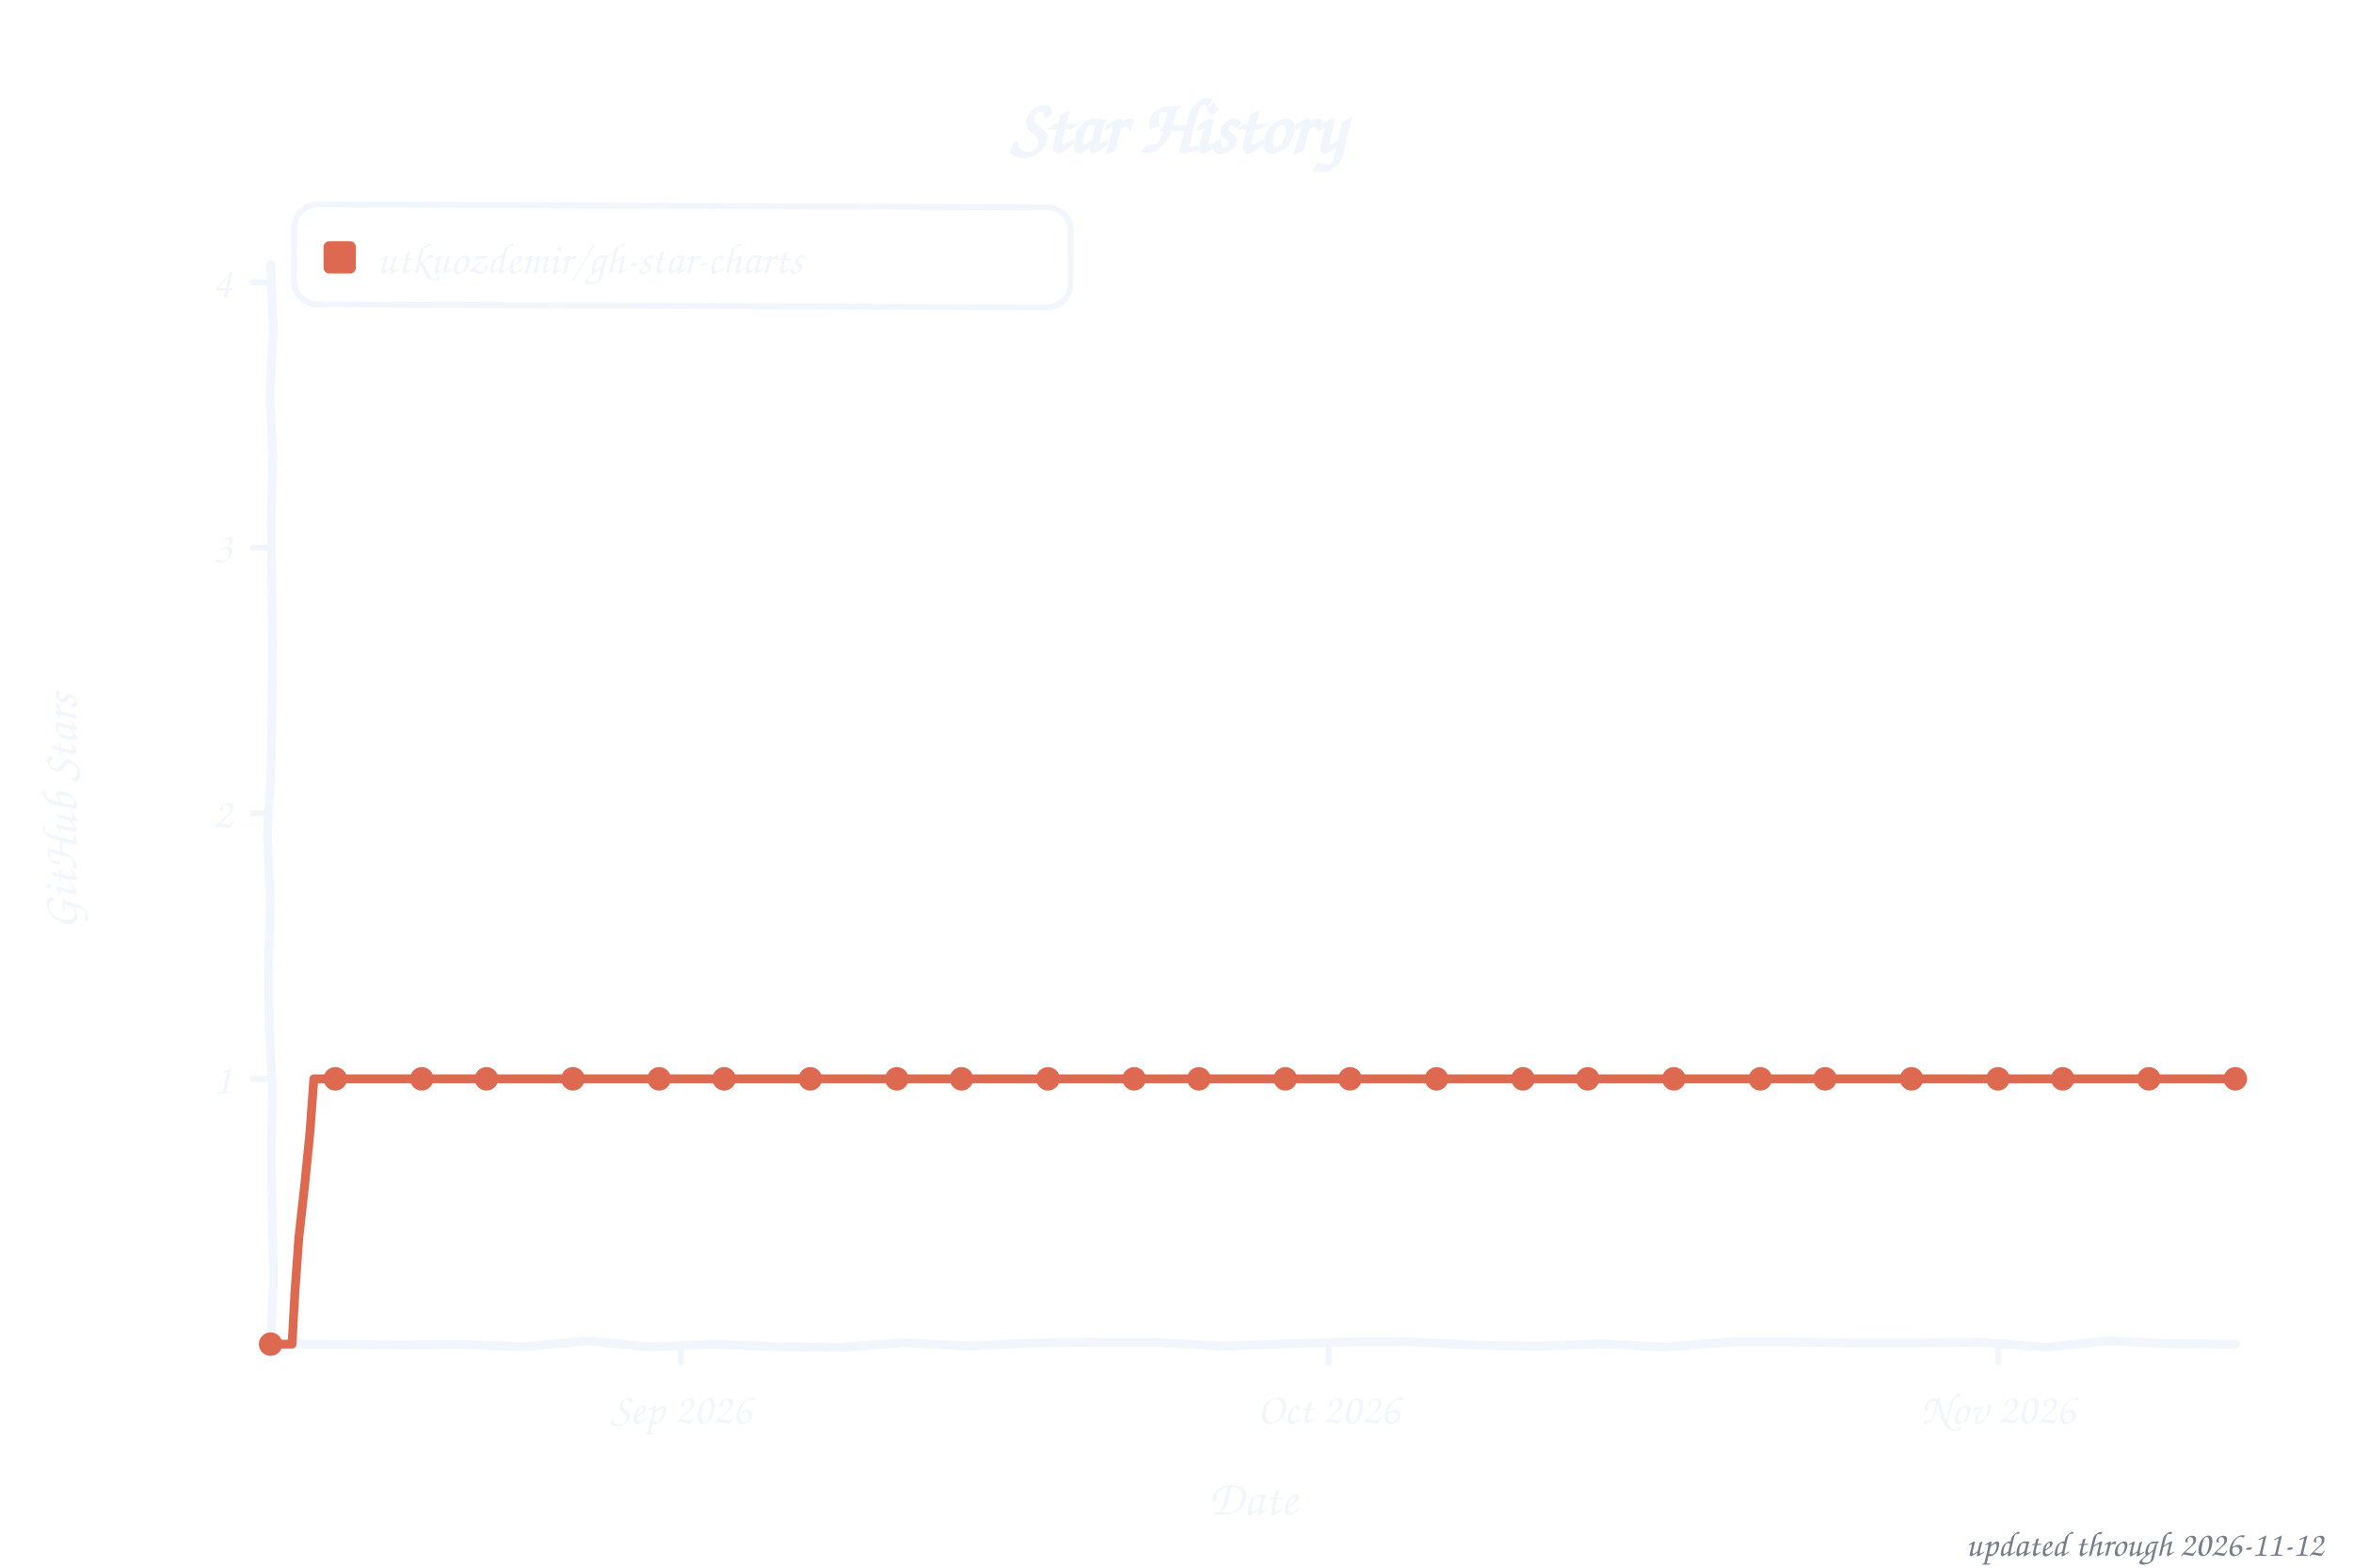
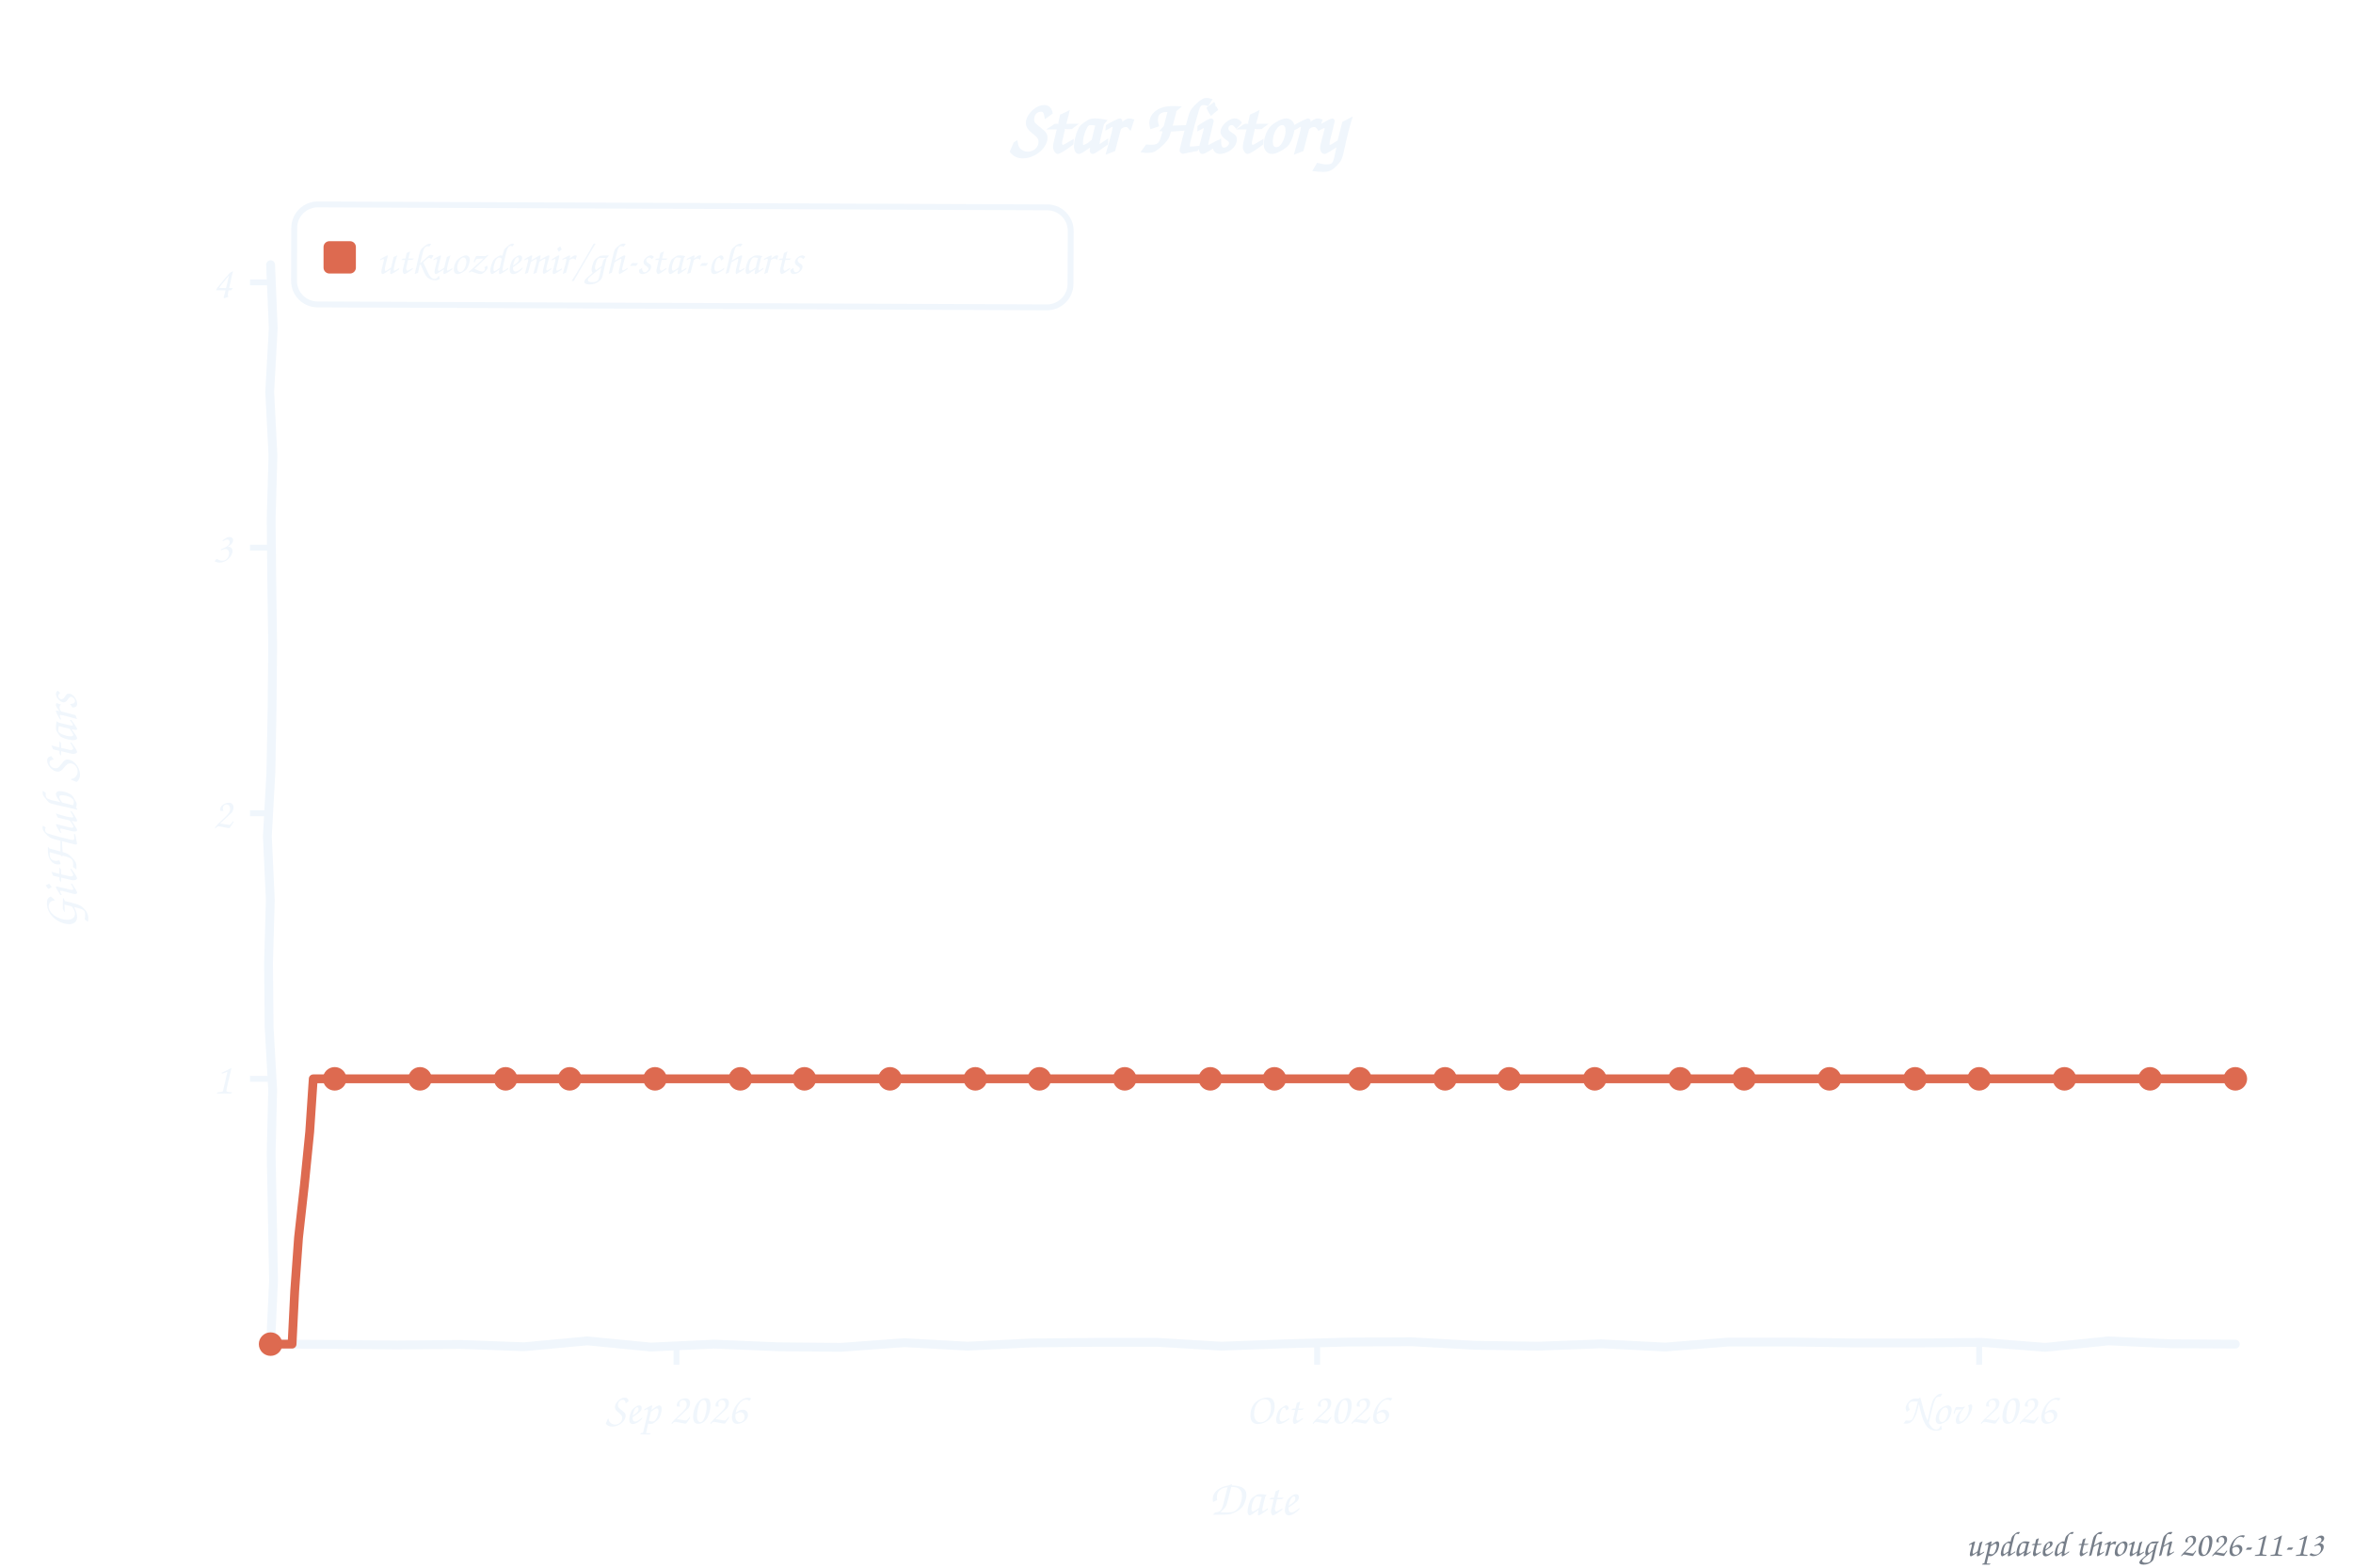
<svg xmlns="http://www.w3.org/2000/svg" width="800" height="533" viewBox="0 0 800 533" role="img" aria-label="Star history of utkuozdemir/gh-star-charts">
  <style>text{font-family:"Comic Sans MS","Chalkboard SE","Comic Neue","Marker Felt",cursive}</style>
  <text x="400" y="52" font-size="26" font-weight="bold" text-anchor="middle" fill="#f0f6fc">Star History</text>
  <rect x="100" y="70" width="264" height="34" rx="8" fill="none" stroke="#f0f6fc" stroke-width="2" transform="rotate(0.23 232 87)" />
  <rect x="110" y="82" width="11" height="11" rx="2" fill="#dd6a50" />
  <text x="128" y="93" font-size="15" fill="#f0f6fc" textLength="225" lengthAdjust="spacingAndGlyphs">utkuozdemir/gh-star-charts</text>
  <line x1="85" y1="366.8" x2="92" y2="366.8" stroke="#f0f6fc" stroke-width="2" />
  <text x="79" y="371.8" font-size="15" text-anchor="end" fill="#f0f6fc">1</text>
  <line x1="85" y1="276.5" x2="92" y2="276.5" stroke="#f0f6fc" stroke-width="2" />
  <text x="79" y="281.5" font-size="15" text-anchor="end" fill="#f0f6fc">2</text>
  <line x1="85" y1="186.2" x2="92" y2="186.2" stroke="#f0f6fc" stroke-width="2" />
  <text x="79" y="191.2" font-size="15" text-anchor="end" fill="#f0f6fc">3</text>
  <line x1="85" y1="96.0" x2="92" y2="96.0" stroke="#f0f6fc" stroke-width="2" />
  <text x="79" y="101.0" font-size="15" text-anchor="end" fill="#f0f6fc">4</text>
-   <line x1="231.5" y1="457" x2="231.5" y2="464" stroke="#f0f6fc" stroke-width="2" />
-   <text x="231.5" y="484" font-size="15" text-anchor="middle" fill="#f0f6fc">Sep 2026</text>
-   <line x1="451.7" y1="457" x2="451.7" y2="464" stroke="#f0f6fc" stroke-width="2" />
-   <text x="451.7" y="484" font-size="15" text-anchor="middle" fill="#f0f6fc">Oct 2026</text>
-   <line x1="679.3" y1="457" x2="679.3" y2="464" stroke="#f0f6fc" stroke-width="2" />
-   <text x="679.3" y="484" font-size="15" text-anchor="middle" fill="#f0f6fc">Nov 2026</text>
+   <line x1="230.0" y1="457" x2="230.0" y2="464" stroke="#f0f6fc" stroke-width="2" />
+   <text x="230.0" y="484" font-size="15" text-anchor="middle" fill="#f0f6fc">Sep 2026</text>
+   <line x1="447.8" y1="457" x2="447.8" y2="464" stroke="#f0f6fc" stroke-width="2" />
+   <text x="447.8" y="484" font-size="15" text-anchor="middle" fill="#f0f6fc">Oct 2026</text>
+   <line x1="672.9" y1="457" x2="672.9" y2="464" stroke="#f0f6fc" stroke-width="2" />
+   <text x="672.9" y="484" font-size="15" text-anchor="middle" fill="#f0f6fc">Nov 2026</text>
  <text x="426" y="515" font-size="17" text-anchor="middle" fill="#f0f6fc">Date</text>
  <text x="26" y="276" font-size="17" text-anchor="middle" fill="#f0f6fc" transform="rotate(-90 26 276)">GitHub Stars</text>
  <path d="M 92.0,90.0 L 92.9,111.6 L 91.7,133.2 L 92.8,154.8 L 92.2,176.4 L 92.4,197.9 L 92.7,219.5 L 92.5,241.1 L 92.1,262.7 L 90.9,284.3 L 91.9,305.9 L 91.3,327.5 L 91.5,349.1 L 92.7,370.6 L 92.2,392.2 L 92.6,413.8 L 93.0,435.4 L 92.0,457.0 L 113.5,457.1 L 135.1,457.3 L 156.6,457.1 L 178.2,457.9 L 199.7,455.9 L 221.3,458.0 L 242.8,457.0 L 264.4,457.9 L 285.9,458.1 L 307.5,456.5 L 329.0,457.7 L 350.6,456.6 L 372.1,456.4 L 393.7,456.4 L 415.2,457.7 L 436.8,456.9 L 458.3,456.3 L 479.9,456.2 L 501.4,457.4 L 523.0,457.7 L 544.5,456.9 L 566.1,458.0 L 587.6,456.3 L 609.2,456.3 L 630.7,456.6 L 652.3,456.6 L 673.8,456.4 L 695.4,458.1 L 716.9,455.9 L 738.5,456.9 L 760.0,457.0" fill="none" stroke="#f0f6fc" stroke-width="3" stroke-linecap="round" stroke-linejoin="round" />
-   <path d="M 92.0,457.0 L 99.3,457.0 L 100.3,438.9 L 101.6,420.8 L 103.6,402.8 L 105.4,384.8 L 106.7,366.8 L 114.0,366.8 L 121.4,366.8 L 128.7,366.8 L 136.0,366.8 L 143.4,366.8 L 150.7,366.8 L 158.1,366.8 L 165.4,366.8 L 172.7,366.8 L 180.1,366.8 L 187.4,366.8 L 194.8,366.8 L 202.1,366.8 L 209.5,366.8 L 216.8,366.8 L 224.1,366.8 L 231.5,366.8 L 238.8,366.8 L 246.2,366.8 L 253.5,366.8 L 260.8,366.8 L 268.2,366.8 L 275.5,366.8 L 282.9,366.8 L 290.2,366.8 L 297.5,366.8 L 304.9,366.8 L 312.2,366.8 L 319.6,366.8 L 326.9,366.8 L 334.2,366.8 L 341.6,366.8 L 348.9,366.8 L 356.3,366.8 L 363.6,366.8 L 370.9,366.8 L 378.3,366.8 L 385.6,366.8 L 393.0,366.8 L 400.3,366.8 L 407.6,366.8 L 415.0,366.8 L 422.3,366.8 L 429.7,366.8 L 437.0,366.8 L 444.4,366.8 L 451.7,366.8 L 459.0,366.8 L 466.4,366.8 L 473.7,366.8 L 481.1,366.8 L 488.4,366.8 L 495.7,366.8 L 503.1,366.8 L 510.4,366.8 L 517.8,366.8 L 525.1,366.8 L 532.4,366.8 L 539.8,366.8 L 547.1,366.8 L 554.5,366.8 L 561.8,366.8 L 569.1,366.8 L 576.5,366.8 L 583.8,366.8 L 591.2,366.8 L 598.5,366.8 L 605.8,366.8 L 613.2,366.8 L 620.5,366.8 L 627.9,366.8 L 635.2,366.8 L 642.5,366.8 L 649.9,366.8 L 657.2,366.8 L 664.6,366.8 L 671.9,366.8 L 679.3,366.8 L 686.6,366.8 L 693.9,366.8 L 701.3,366.8 L 708.6,366.8 L 716.0,366.8 L 723.3,366.8 L 730.6,366.8 L 738.0,366.8 L 745.3,366.8 L 752.7,366.8 L 760.0,366.8" fill="none" stroke="#dd6a50" stroke-width="3" stroke-linecap="round" stroke-linejoin="round" />
+   <path d="M 92.0,457.0 L 99.3,457.0 L 100.2,438.9 L 101.5,420.8 L 103.5,402.8 L 105.3,384.8 L 106.5,366.8 L 113.8,366.8 L 121.0,366.8 L 128.3,366.8 L 135.6,366.8 L 142.8,366.8 L 150.1,366.8 L 157.3,366.8 L 164.6,366.8 L 171.9,366.8 L 179.1,366.8 L 186.4,366.8 L 193.7,366.8 L 200.9,366.8 L 208.2,366.8 L 215.4,366.8 L 222.7,366.8 L 230.0,366.8 L 237.2,366.8 L 244.5,366.8 L 251.7,366.8 L 259.0,366.8 L 266.3,366.8 L 273.5,366.8 L 280.8,366.8 L 288.0,366.8 L 295.3,366.8 L 302.6,366.8 L 309.8,366.8 L 317.1,366.8 L 324.3,366.8 L 331.6,366.8 L 338.9,366.8 L 346.1,366.8 L 353.4,366.8 L 360.7,366.8 L 367.9,366.8 L 375.2,366.8 L 382.4,366.8 L 389.7,366.8 L 397.0,366.8 L 404.2,366.8 L 411.5,366.8 L 418.7,366.8 L 426.0,366.8 L 433.3,366.8 L 440.5,366.8 L 447.8,366.8 L 455.0,366.8 L 462.3,366.8 L 469.6,366.8 L 476.8,366.8 L 484.1,366.8 L 491.3,366.8 L 498.6,366.8 L 505.9,366.8 L 513.1,366.8 L 520.4,366.8 L 527.7,366.8 L 534.9,366.8 L 542.2,366.8 L 549.4,366.8 L 556.7,366.8 L 564.0,366.8 L 571.2,366.8 L 578.5,366.8 L 585.7,366.8 L 593.0,366.8 L 600.3,366.8 L 607.5,366.8 L 614.8,366.8 L 622.0,366.8 L 629.3,366.8 L 636.6,366.8 L 643.8,366.8 L 651.1,366.8 L 658.3,366.8 L 665.6,366.8 L 672.9,366.8 L 680.1,366.8 L 687.4,366.8 L 694.7,366.8 L 701.9,366.8 L 709.2,366.8 L 716.4,366.8 L 723.7,366.8 L 731.0,366.8 L 738.2,366.8 L 745.5,366.8 L 752.7,366.8 L 760.0,366.8" fill="none" stroke="#dd6a50" stroke-width="3" stroke-linecap="round" stroke-linejoin="round" />
  <circle cx="92.0" cy="457.0" r="4" fill="#dd6a50" />
-   <circle cx="114.0" cy="366.8" r="4" fill="#dd6a50" />
-   <circle cx="143.4" cy="366.8" r="4" fill="#dd6a50" />
-   <circle cx="165.4" cy="366.8" r="4" fill="#dd6a50" />
-   <circle cx="194.8" cy="366.8" r="4" fill="#dd6a50" />
-   <circle cx="224.1" cy="366.8" r="4" fill="#dd6a50" />
-   <circle cx="246.2" cy="366.8" r="4" fill="#dd6a50" />
-   <circle cx="275.5" cy="366.8" r="4" fill="#dd6a50" />
-   <circle cx="304.9" cy="366.8" r="4" fill="#dd6a50" />
-   <circle cx="326.9" cy="366.8" r="4" fill="#dd6a50" />
-   <circle cx="356.3" cy="366.8" r="4" fill="#dd6a50" />
-   <circle cx="385.6" cy="366.8" r="4" fill="#dd6a50" />
-   <circle cx="407.6" cy="366.8" r="4" fill="#dd6a50" />
-   <circle cx="437.0" cy="366.8" r="4" fill="#dd6a50" />
-   <circle cx="459.0" cy="366.8" r="4" fill="#dd6a50" />
-   <circle cx="488.4" cy="366.8" r="4" fill="#dd6a50" />
-   <circle cx="517.8" cy="366.8" r="4" fill="#dd6a50" />
-   <circle cx="539.8" cy="366.8" r="4" fill="#dd6a50" />
-   <circle cx="569.1" cy="366.8" r="4" fill="#dd6a50" />
-   <circle cx="598.5" cy="366.8" r="4" fill="#dd6a50" />
-   <circle cx="620.5" cy="366.8" r="4" fill="#dd6a50" />
-   <circle cx="649.9" cy="366.8" r="4" fill="#dd6a50" />
-   <circle cx="679.3" cy="366.8" r="4" fill="#dd6a50" />
-   <circle cx="701.3" cy="366.8" r="4" fill="#dd6a50" />
-   <circle cx="730.6" cy="366.8" r="4" fill="#dd6a50" />
+   <circle cx="113.8" cy="366.8" r="4" fill="#dd6a50" />
+   <circle cx="142.8" cy="366.8" r="4" fill="#dd6a50" />
+   <circle cx="171.9" cy="366.8" r="4" fill="#dd6a50" />
+   <circle cx="193.7" cy="366.8" r="4" fill="#dd6a50" />
+   <circle cx="222.7" cy="366.8" r="4" fill="#dd6a50" />
+   <circle cx="251.7" cy="366.8" r="4" fill="#dd6a50" />
+   <circle cx="273.5" cy="366.8" r="4" fill="#dd6a50" />
+   <circle cx="302.6" cy="366.8" r="4" fill="#dd6a50" />
+   <circle cx="331.6" cy="366.8" r="4" fill="#dd6a50" />
+   <circle cx="353.4" cy="366.8" r="4" fill="#dd6a50" />
+   <circle cx="382.4" cy="366.8" r="4" fill="#dd6a50" />
+   <circle cx="411.5" cy="366.8" r="4" fill="#dd6a50" />
+   <circle cx="433.3" cy="366.8" r="4" fill="#dd6a50" />
+   <circle cx="462.3" cy="366.8" r="4" fill="#dd6a50" />
+   <circle cx="491.3" cy="366.8" r="4" fill="#dd6a50" />
+   <circle cx="513.1" cy="366.8" r="4" fill="#dd6a50" />
+   <circle cx="542.2" cy="366.8" r="4" fill="#dd6a50" />
+   <circle cx="571.2" cy="366.8" r="4" fill="#dd6a50" />
+   <circle cx="593.0" cy="366.8" r="4" fill="#dd6a50" />
+   <circle cx="622.0" cy="366.8" r="4" fill="#dd6a50" />
+   <circle cx="651.1" cy="366.8" r="4" fill="#dd6a50" />
+   <circle cx="672.9" cy="366.8" r="4" fill="#dd6a50" />
+   <circle cx="701.9" cy="366.8" r="4" fill="#dd6a50" />
+   <circle cx="731.0" cy="366.8" r="4" fill="#dd6a50" />
  <circle cx="760.0" cy="366.8" r="4" fill="#dd6a50" />
-   <text x="790" y="529" font-size="12" text-anchor="end" fill="#767e89">updated through 2026-11-12</text>
+   <text x="790" y="529" font-size="12" text-anchor="end" fill="#767e89">updated through 2026-11-13</text>
</svg>
